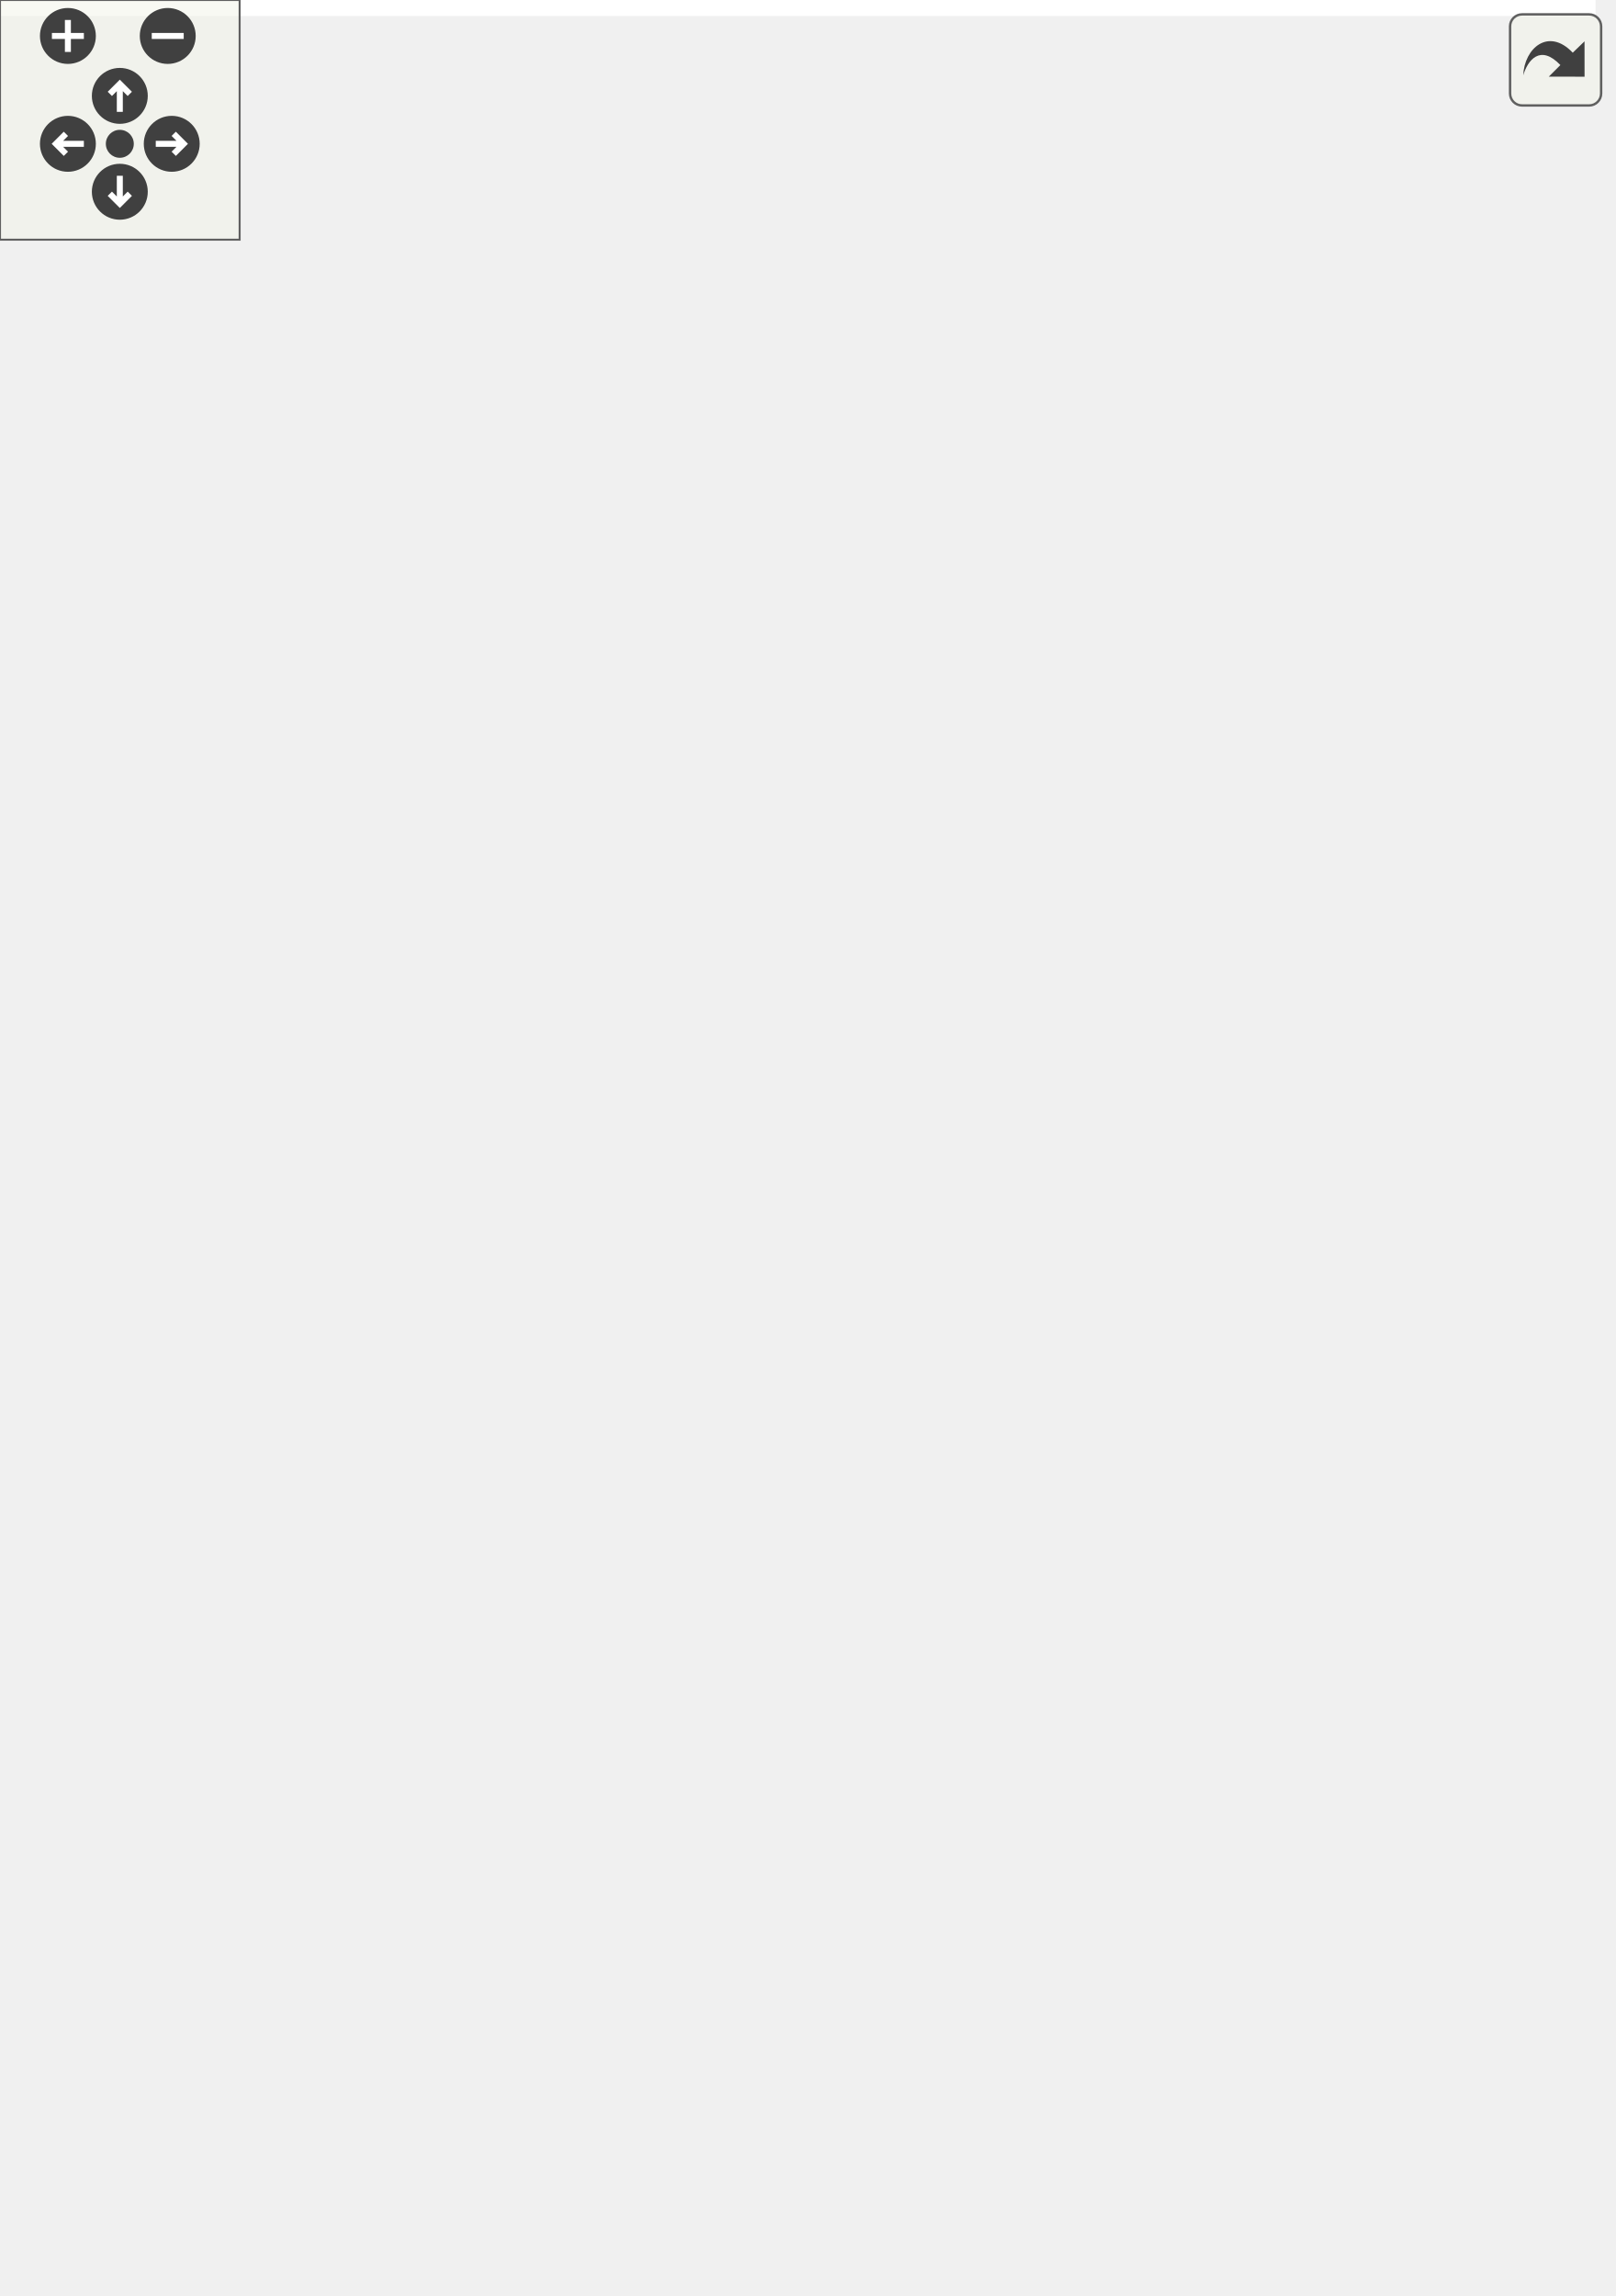
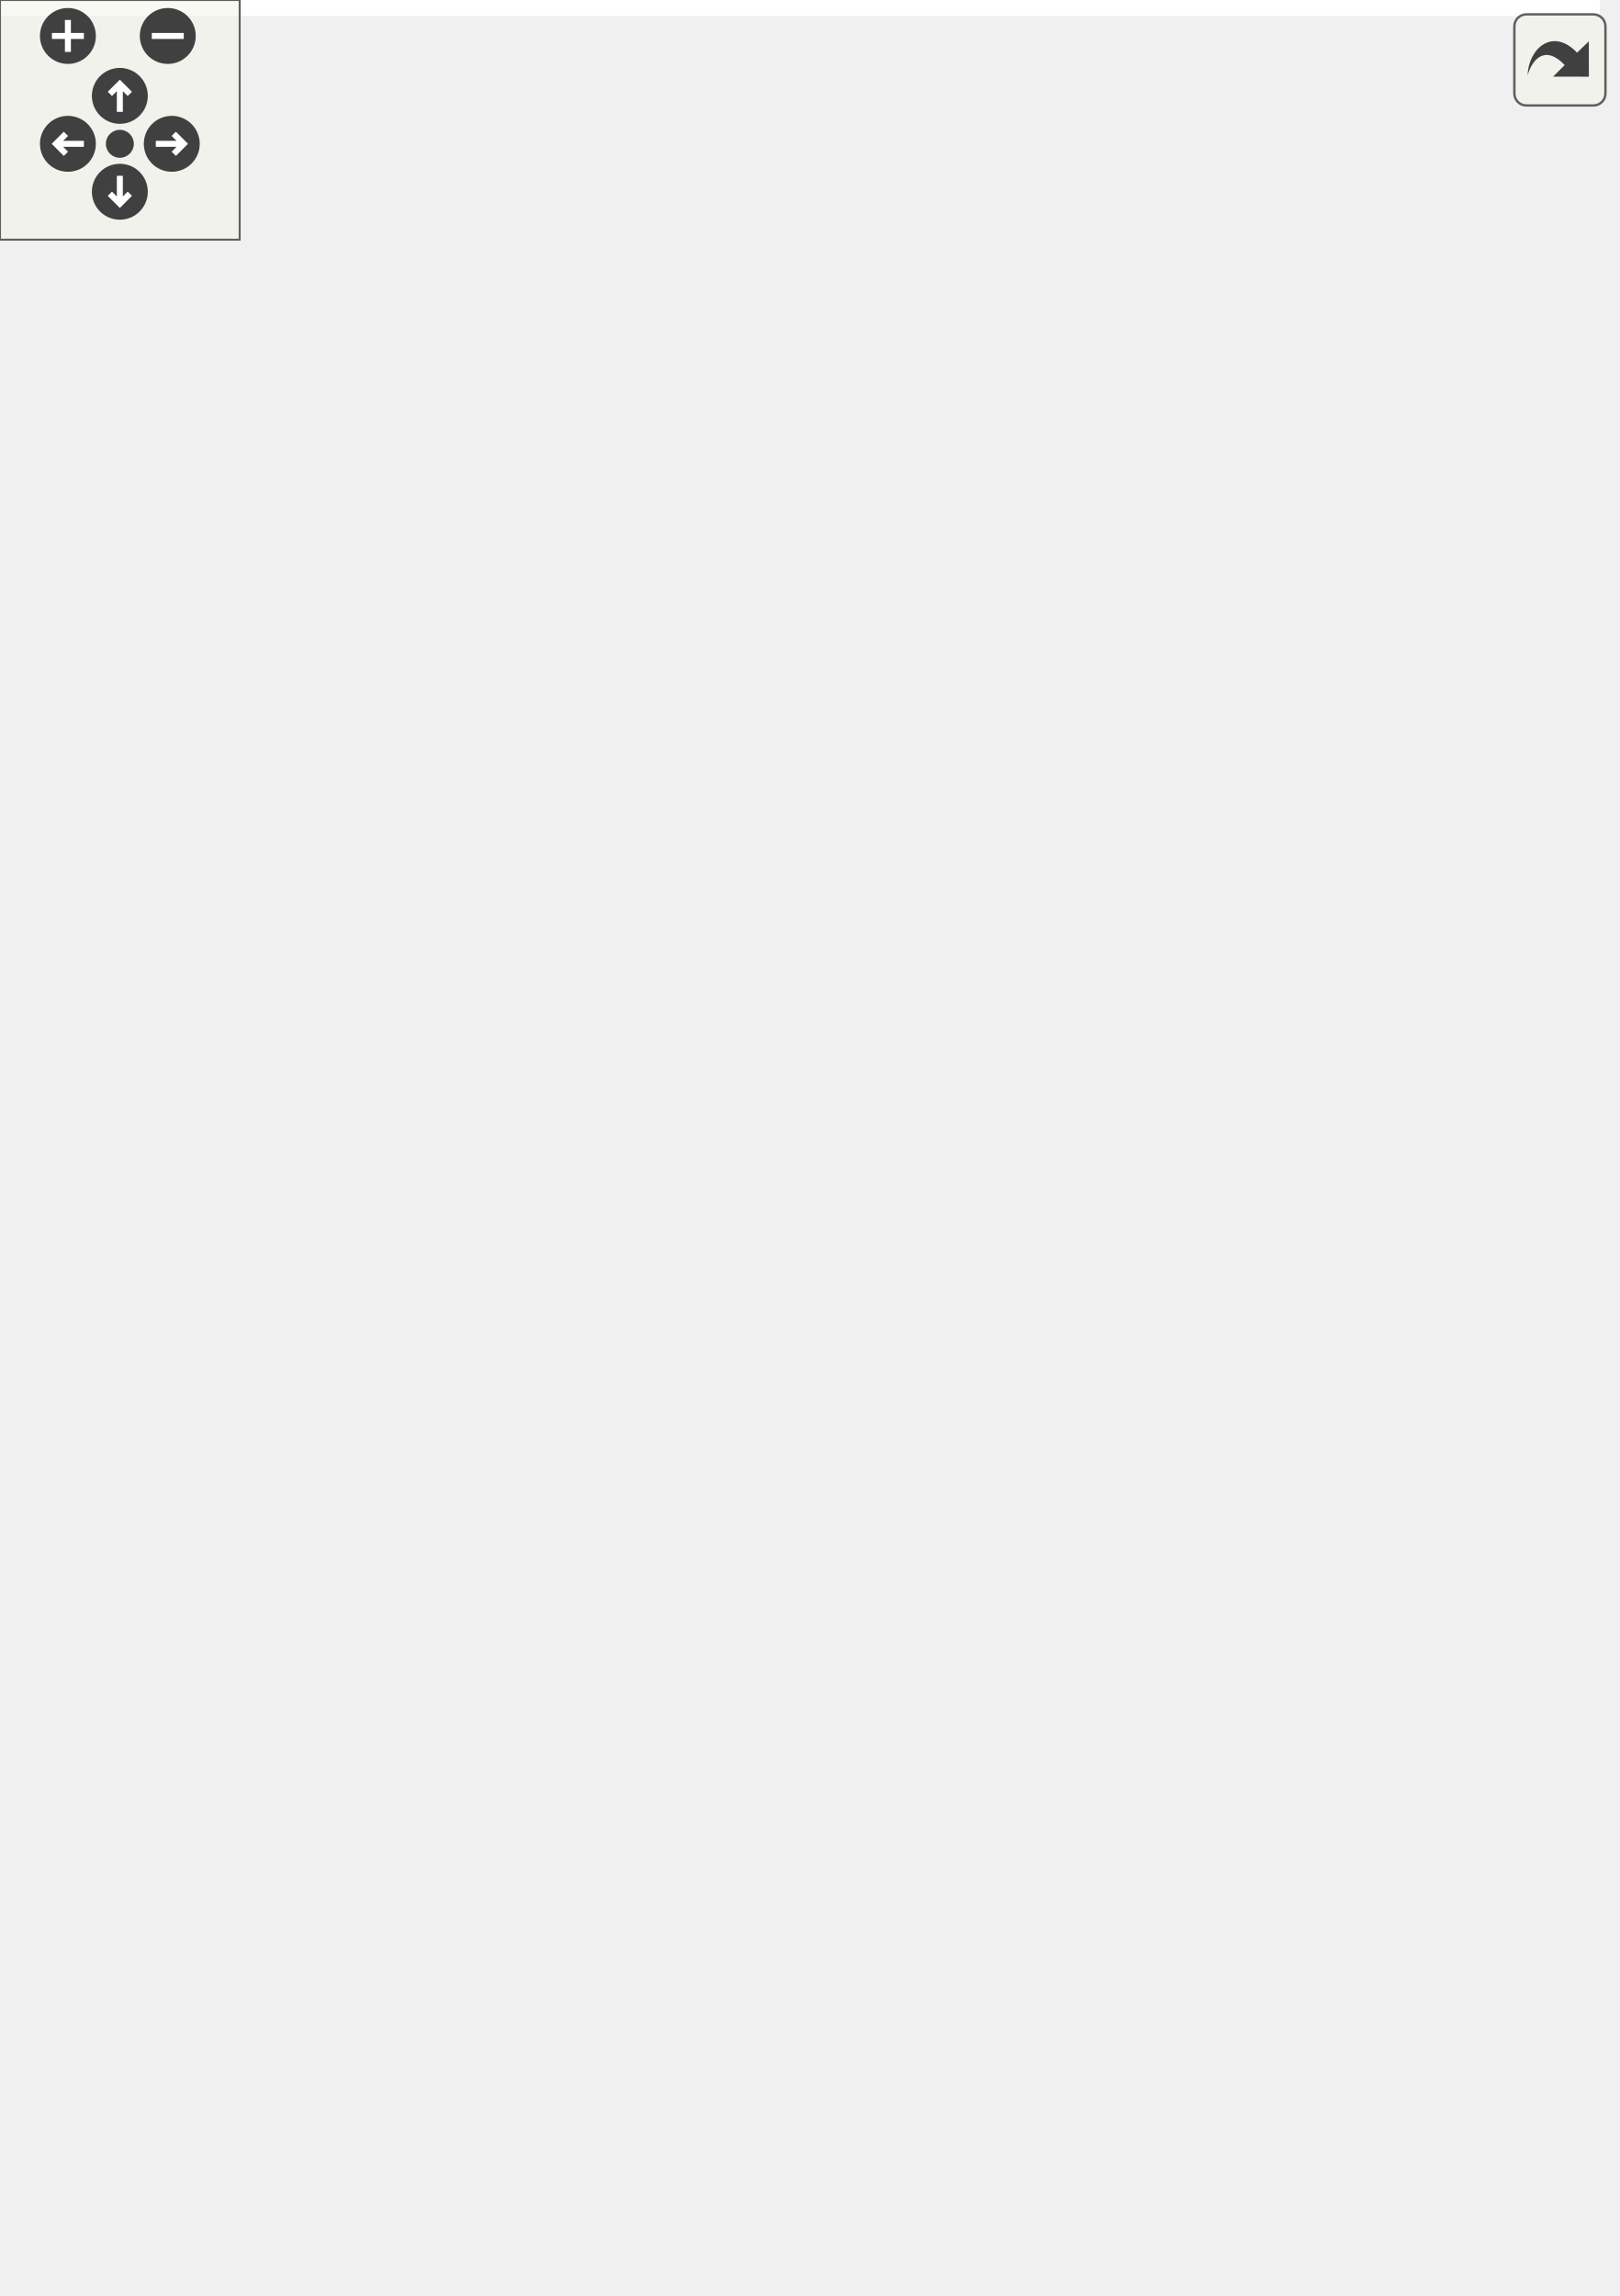
<svg xmlns="http://www.w3.org/2000/svg" xmlns:xlink="http://www.w3.org/1999/xlink" id="main" version="1.1" xml:space="preserve">
  <style type="text/css">
.edge:hover path { stroke: red; }
.edge:hover polygon { stroke: red; fill: red; }
</style>
  <defs>
    <circle id="rim" cx="0" cy="0" r="7" />
    <circle id="rim2" cx="0" cy="0" r="3.5" />
    <g id="zoomPlus">
      <use xlink:href="#rim" fill="#404040">
        <set attributeName="fill" to="#808080" begin="zoomplus.mouseover" end="zoomplus.mouseout" />
      </use>
      <path d="M-4,0h8M0,-4v8" fill="none" stroke="white" stroke-width="1.5" pointer-events="none" />
    </g>
    <g id="zoomMin">
      <use xlink:href="#rim" fill="#404040">
        <set attributeName="fill" to="#808080" begin="zoomminus.mouseover" end="zoomminus.mouseout" />
      </use>
      <path d="M-4,0h8" fill="none" stroke="white" stroke-width="1.5" pointer-events="none" />
    </g>
    <g id="dirArrow">
      <path fill="none" stroke="white" stroke-width="1.5" d="M0,-3.0v7 M-2.5,-0.5L0,-3.0L2.5,-0.5" />
    </g>
    <g id="resetDef">
      <use xlink:href="#rim2" fill="#404040">
        <set attributeName="fill" to="#808080" begin="reset.mouseover" end="reset.mouseout" />
      </use>
    </g>
  </defs>
  <svg id="graph" class="graph">
    <g id="viewport">
-       <polygon fill="white" stroke="transparent" points="-4,4 -4,-514 399.5,-514 399.5,4 -4,4" />
+       <polygon fill="white" stroke="transparent" points="-4,4 -4,-514 400.5,-514 400.5,4 -4,4" />
      <g id="node1" class="node">
        <g id="a_node1">
          <a xlink:title="All ECU installation attempts for an update have completed.">
            <polygon fill="#bfbfbf" stroke="black" points="8,-0.5 8,-19.5 154,-19.5 154,-0.5 8,-0.5" />
            <text text-anchor="middle" x="81" y="-7.5" font-family="Helvetica,sans-Serif" font-size="10.00">event::AllInstallsComplete</text>
          </a>
        </g>
      </g>
      <g id="node2" class="node">
        <g id="a_node2">
          <a xlink:href="classevent_1_1_base_event.html" target="_top" xlink:title="Base class for all event objects.">
            <polygon fill="white" stroke="black" points="0,-317.5 0,-336.5 102,-336.5 102,-317.5 0,-317.5" />
            <text text-anchor="middle" x="51" y="-324.5" font-family="Helvetica,sans-Serif" font-size="10.00">event::BaseEvent</text>
          </a>
        </g>
      </g>
      <g id="edge1" class="edge">
        <path fill="none" stroke="midnightblue" d="M56.85,-307.34C60.69,-293.46 65,-273.98 65,-256.5 65,-256.5 65,-256.5 65,-76 65,-55.31 72.74,-31.97 77.45,-19.66" />
        <polygon fill="midnightblue" stroke="midnightblue" points="53.44,-306.54 53.97,-317.12 60.15,-308.52 53.44,-306.54" />
      </g>
      <g id="node3" class="node">
        <g id="a_node3">
          <a xlink:title="STL class.">
            <polygon fill="white" stroke="#bfbfbf" points="107.5,-422.5 107.5,-441.5 172.5,-441.5 172.5,-422.5 107.5,-422.5" />
            <text text-anchor="middle" x="140" y="-429.5" font-family="Helvetica,sans-Serif" font-size="10.00">std::string</text>
          </a>
        </g>
      </g>
      <g id="edge2" class="edge">
        <path fill="none" stroke="#9a32cd" stroke-dasharray="5,2" d="M97.67,-424.05C85.53,-420.07 73.34,-413.82 65,-404 48.51,-384.56 48.78,-352.11 50.02,-336.67" />
        <polygon fill="#9a32cd" stroke="#9a32cd" points="96.75,-427.43 107.33,-426.78 98.65,-420.69 96.75,-427.43" />
        <text text-anchor="middle" x="84" y="-396" font-family="Helvetica,sans-Serif" font-size="10.00"> variant</text>
      </g>
      <g id="node5" class="node">
        <g id="a_node5">
          <a xlink:href="classresult_1_1_install.html" target="_top" xlink:title="Container for information about installing an update.">
            <polygon fill="white" stroke="black" points="122,-67.5 122,-86.5 202,-86.5 202,-67.5 122,-67.5" />
            <text text-anchor="middle" x="162" y="-74.5" font-family="Helvetica,sans-Serif" font-size="10.00">result::Install</text>
          </a>
        </g>
      </g>
      <g id="edge9" class="edge">
        <path fill="none" stroke="#9a32cd" stroke-dasharray="5,2" d="M129.96,-413.07C123.77,-400.34 117,-382.62 117,-366 117,-366 117,-366 117,-148.5 117,-122.94 138.27,-99.21 151.56,-86.86" />
        <polygon fill="#9a32cd" stroke="#9a32cd" points="126.94,-414.85 134.67,-422.1 133.15,-411.61 126.94,-414.85" />
        <text text-anchor="middle" x="145" y="-253" font-family="Helvetica,sans-Serif" font-size="10.00"> raw_report</text>
      </g>
      <g id="node6" class="node">
        <g id="a_node6">
          <a xlink:href="structdata_1_1_installation_result.html" target="_top" xlink:title=" ">
-             <polygon fill="white" stroke="black" points="145.5,-279.5 145.5,-298.5 274.5,-298.5 274.5,-279.5 145.5,-279.5" />
+             <polygon fill="white" stroke="black" points="145,-279.5 145,-298.5 275,-298.5 275,-279.5 145,-279.5" />
            <text text-anchor="middle" x="210" y="-286.5" font-family="Helvetica,sans-Serif" font-size="10.00">data::InstallationResult</text>
          </a>
        </g>
      </g>
      <g id="edge8" class="edge">
        <path fill="none" stroke="#9a32cd" stroke-dasharray="5,2" d="M146.84,-412.93C152.92,-397.34 162.32,-374.35 172,-355 182.41,-334.19 196.71,-310.89 204.47,-298.63" />
        <polygon fill="#9a32cd" stroke="#9a32cd" points="143.52,-411.81 143.2,-422.4 150.05,-414.32 143.52,-411.81" />
        <text text-anchor="middle" x="201" y="-362.5" font-family="Helvetica,sans-Serif" font-size="10.00"> description</text>
      </g>
      <g id="node7" class="node">
        <g id="a_node7">
          <a xlink:href="structdata_1_1_result_code.html" target="_top" xlink:title=" ">
-             <polygon fill="white" stroke="black" points="239.5,-355.5 239.5,-374.5 338.5,-374.5 338.5,-355.5 239.5,-355.5" />
+             <polygon fill="white" stroke="black" points="239,-355.5 239,-374.5 339,-374.5 339,-355.5 239,-355.5" />
            <text text-anchor="middle" x="289" y="-362.5" font-family="Helvetica,sans-Serif" font-size="10.00">data::ResultCode</text>
          </a>
        </g>
      </g>
      <g id="edge7" class="edge">
        <path fill="none" stroke="#9a32cd" stroke-dasharray="5,2" d="M169.16,-418.28C198.66,-405.41 243.49,-385.85 269.13,-374.67" />
        <polygon fill="#9a32cd" stroke="#9a32cd" points="167.55,-415.16 159.79,-422.37 170.35,-421.58 167.55,-415.16" />
        <text text-anchor="middle" x="250" y="-396" font-family="Helvetica,sans-Serif" font-size="10.00"> text_code</text>
      </g>
      <g id="node4" class="node">
        <g id="a_node4">
          <a xlink:title="STL class.">
            <polygon fill="white" stroke="#bfbfbf" points="88,-479.5 88,-509.5 192,-509.5 192,-479.5 88,-479.5" />
            <text text-anchor="start" x="96" y="-497.5" font-family="Helvetica,sans-Serif" font-size="10.00">std::basic_string&lt;</text>
            <text text-anchor="middle" x="140" y="-486.5" font-family="Helvetica,sans-Serif" font-size="10.00"> char &gt;</text>
          </a>
        </g>
      </g>
      <g id="edge3" class="edge">
        <path fill="none" stroke="midnightblue" d="M140,-469.35C140,-459.51 140,-448.78 140,-441.54" />
        <polygon fill="midnightblue" stroke="midnightblue" points="136.5,-469.47 140,-479.47 143.5,-469.47 136.5,-469.47" />
      </g>
      <g id="edge4" class="edge">
        <path fill="none" stroke="#9a32cd" stroke-dasharray="5,2" d="M142.95,-60.71C126.99,-47.91 104.79,-30.09 91.75,-19.63" />
        <polygon fill="#9a32cd" stroke="#9a32cd" points="141.09,-63.7 151.08,-67.23 145.47,-58.25 141.09,-63.7" />
        <text text-anchor="middle" x="142.5" y="-41" font-family="Helvetica,sans-Serif" font-size="10.00"> result</text>
      </g>
      <g id="edge5" class="edge">
        <path fill="none" stroke="#9a32cd" stroke-dasharray="5,2" d="M205.75,-269.4C195.78,-225.79 171.21,-118.27 164.01,-86.79" />
        <polygon fill="#9a32cd" stroke="#9a32cd" points="202.36,-270.28 208,-279.24 209.18,-268.72 202.36,-270.28" />
        <text text-anchor="middle" x="217" y="-186" font-family="Helvetica,sans-Serif" font-size="10.00"> dev_report</text>
      </g>
      <g id="node9" class="node">
        <g id="a_node9">
          <a xlink:href="classresult_1_1_install_1_1_ecu_report.html" target="_top" xlink:title=" ">
-             <polygon fill="white" stroke="black" points="216.5,-212.5 216.5,-231.5 351.5,-231.5 351.5,-212.5 216.5,-212.5" />
+             <polygon fill="white" stroke="black" points="216,-212.5 216,-231.5 352,-231.5 352,-212.5 216,-212.5" />
            <text text-anchor="middle" x="284" y="-219.5" font-family="Helvetica,sans-Serif" font-size="10.00">result::Install::EcuReport</text>
          </a>
        </g>
      </g>
      <g id="edge12" class="edge">
        <path fill="none" stroke="#9a32cd" stroke-dasharray="5,2" d="M226.82,-272.54C234.45,-265.59 243.63,-257.32 252,-250 259.12,-243.78 267.26,-236.92 273.55,-231.66" />
        <polygon fill="#9a32cd" stroke="#9a32cd" points="224.28,-270.12 219.26,-279.45 229,-275.29 224.28,-270.12" />
        <text text-anchor="middle" x="279" y="-253" font-family="Helvetica,sans-Serif" font-size="10.00"> install_res</text>
      </g>
      <g id="edge6" class="edge">
        <path fill="none" stroke="#9a32cd" stroke-dasharray="5,2" d="M271.98,-348.06C255.88,-332.98 232.3,-310.89 219.36,-298.77" />
        <polygon fill="#9a32cd" stroke="#9a32cd" points="269.94,-350.94 279.63,-355.22 274.72,-345.83 269.94,-350.94" />
        <text text-anchor="middle" x="288" y="-324.5" font-family="Helvetica,sans-Serif" font-size="10.00"> result_code</text>
      </g>
      <g id="node8" class="node">
        <g id="a_node8">
          <a xlink:title=" ">
            <polygon fill="white" stroke="#bfbfbf" points="220.5,-134.5 220.5,-164.5 339.5,-164.5 339.5,-134.5 220.5,-134.5" />
            <text text-anchor="start" x="228.5" y="-152.5" font-family="Helvetica,sans-Serif" font-size="10.00">std::vector&lt; result</text>
            <text text-anchor="middle" x="280" y="-141.5" font-family="Helvetica,sans-Serif" font-size="10.00">::Install::EcuReport &gt;</text>
          </a>
        </g>
      </g>
      <g id="edge10" class="edge">
        <path fill="none" stroke="#9a32cd" stroke-dasharray="5,2" d="M247.52,-129.1C224.18,-115.15 193.84,-97.02 176.28,-86.53" />
        <polygon fill="#9a32cd" stroke="#9a32cd" points="246.02,-132.28 256.4,-134.4 249.62,-126.27 246.02,-132.28" />
        <text text-anchor="middle" x="255.5" y="-108" font-family="Helvetica,sans-Serif" font-size="10.00"> ecu_reports</text>
      </g>
      <g id="edge11" class="edge">
        <path fill="none" stroke="#9a32cd" stroke-dasharray="5,2" d="M282.94,-202.24C282.26,-190.41 281.41,-175.38 280.8,-164.58" />
        <polygon fill="#9a32cd" stroke="#9a32cd" points="279.45,-202.57 283.51,-212.36 286.44,-202.17 279.45,-202.57" />
        <text text-anchor="middle" x="306.5" y="-186" font-family="Helvetica,sans-Serif" font-size="10.00"> elements</text>
      </g>
      <g id="node10" class="node">
        <g id="a_node10">
          <a xlink:href="class_uptane_1_1_ecu_serial.html" target="_top" xlink:title=" ">
-             <polygon fill="white" stroke="black" points="292.5,-279.5 292.5,-298.5 395.5,-298.5 395.5,-279.5 292.5,-279.5" />
-             <text text-anchor="middle" x="344" y="-286.5" font-family="Helvetica,sans-Serif" font-size="10.00">Uptane::EcuSerial</text>
+             <polygon fill="white" stroke="black" points="293.5,-279.5 293.5,-298.5 396.5,-298.5 396.5,-279.5 293.5,-279.5" />
+             <text text-anchor="middle" x="345" y="-286.5" font-family="Helvetica,sans-Serif" font-size="10.00">Uptane::EcuSerial</text>
          </a>
        </g>
      </g>
      <g id="edge13" class="edge">
-         <path fill="none" stroke="#9a32cd" stroke-dasharray="5,2" d="M328.89,-271.63C317.16,-258.92 301.35,-241.8 291.96,-231.63" />
-         <polygon fill="#9a32cd" stroke="#9a32cd" points="326.55,-274.26 335.91,-279.23 331.7,-269.51 326.55,-274.26" />
-         <text text-anchor="middle" x="332.5" y="-253" font-family="Helvetica,sans-Serif" font-size="10.00"> serial</text>
+         <path fill="none" stroke="#9a32cd" stroke-dasharray="5,2" d="M329.64,-271.63C317.71,-258.92 301.64,-241.8 292.1,-231.63" />
+         <polygon fill="#9a32cd" stroke="#9a32cd" points="327.38,-274.34 336.77,-279.23 332.48,-269.55 327.38,-274.34" />
+         <text text-anchor="middle" x="333.5" y="-253" font-family="Helvetica,sans-Serif" font-size="10.00"> serial</text>
      </g>
    </g>
  </svg>
  <g id="navigator" transform="translate(0 0)" fill="#404254">
    <rect fill="#f2f5e9" fill-opacity="0.5" stroke="#606060" stroke-width=".5" x="0" y="0" width="60" height="60" />
    <use id="zoomplus" xlink:href="#zoomPlus" x="17" y="9" />
    <use id="zoomminus" xlink:href="#zoomMin" x="42" y="9" />
    <use id="reset" xlink:href="#resetDef" x="30" y="36" />
    <g id="arrowUp" xlink:href="#dirArrow" transform="translate(30 24)">
      <use xlink:href="#rim" fill="#404040">
        <set attributeName="fill" to="#808080" begin="arrowUp.mouseover" end="arrowUp.mouseout" />
      </use>
      <path fill="none" stroke="white" stroke-width="1.5" d="M0,-3.0v7 M-2.5,-0.5L0,-3.0L2.5,-0.5" />
    </g>
    <g id="arrowRight" xlink:href="#dirArrow" transform="rotate(90) translate(36 -43)">
      <use xlink:href="#rim" fill="#404040">
        <set attributeName="fill" to="#808080" begin="arrowRight.mouseover" end="arrowRight.mouseout" />
      </use>
      <path fill="none" stroke="white" stroke-width="1.5" d="M0,-3.0v7 M-2.5,-0.5L0,-3.0L2.5,-0.5" />
    </g>
    <g id="arrowDown" xlink:href="#dirArrow" transform="rotate(180) translate(-30 -48)">
      <use xlink:href="#rim" fill="#404040">
        <set attributeName="fill" to="#808080" begin="arrowDown.mouseover" end="arrowDown.mouseout" />
      </use>
      <path fill="none" stroke="white" stroke-width="1.5" d="M0,-3.0v7 M-2.5,-0.5L0,-3.0L2.5,-0.5" />
    </g>
    <g id="arrowLeft" xlink:href="#dirArrow" transform="rotate(270) translate(-36 17)">
      <use xlink:href="#rim" fill="#404040">
        <set attributeName="fill" to="#808080" begin="arrowLeft.mouseover" end="arrowLeft.mouseout" />
      </use>
      <path fill="none" stroke="white" stroke-width="1.5" d="M0,-3.0v7 M-2.5,-0.5L0,-3.0L2.5,-0.5" />
    </g>
  </g>
  <svg viewBox="0 0 15 15" width="100%" height="30px" preserveAspectRatio="xMaxYMin meet">
    <g id="arrow_out" transform="scale(0.3 0.3)">
      <a xlink:href="classevent_1_1_all_installs_complete__coll__graph_org.svg" target="_base">
        <rect id="button" ry="5" rx="5" y="6" x="6" height="38" width="38" fill="#f2f5e9" fill-opacity="0.5" stroke="#606060" stroke-width="1.0" />
        <path id="arrow" d="M 11.5,31.437 C 11.94,20.098 22.043,11.323 32.159,21.979 L 37.069,17.246 C 37.069,17.246 37.088,32 37.088,32 L 22.16,31.978 C 22.16,31.978 26.998,27.14 26.998,27.14 C 18.529,18.264 13.292,25.23 11.5,31.437 z" style="fill:#404040;" />
      </a>
    </g>
  </svg>
</svg>
